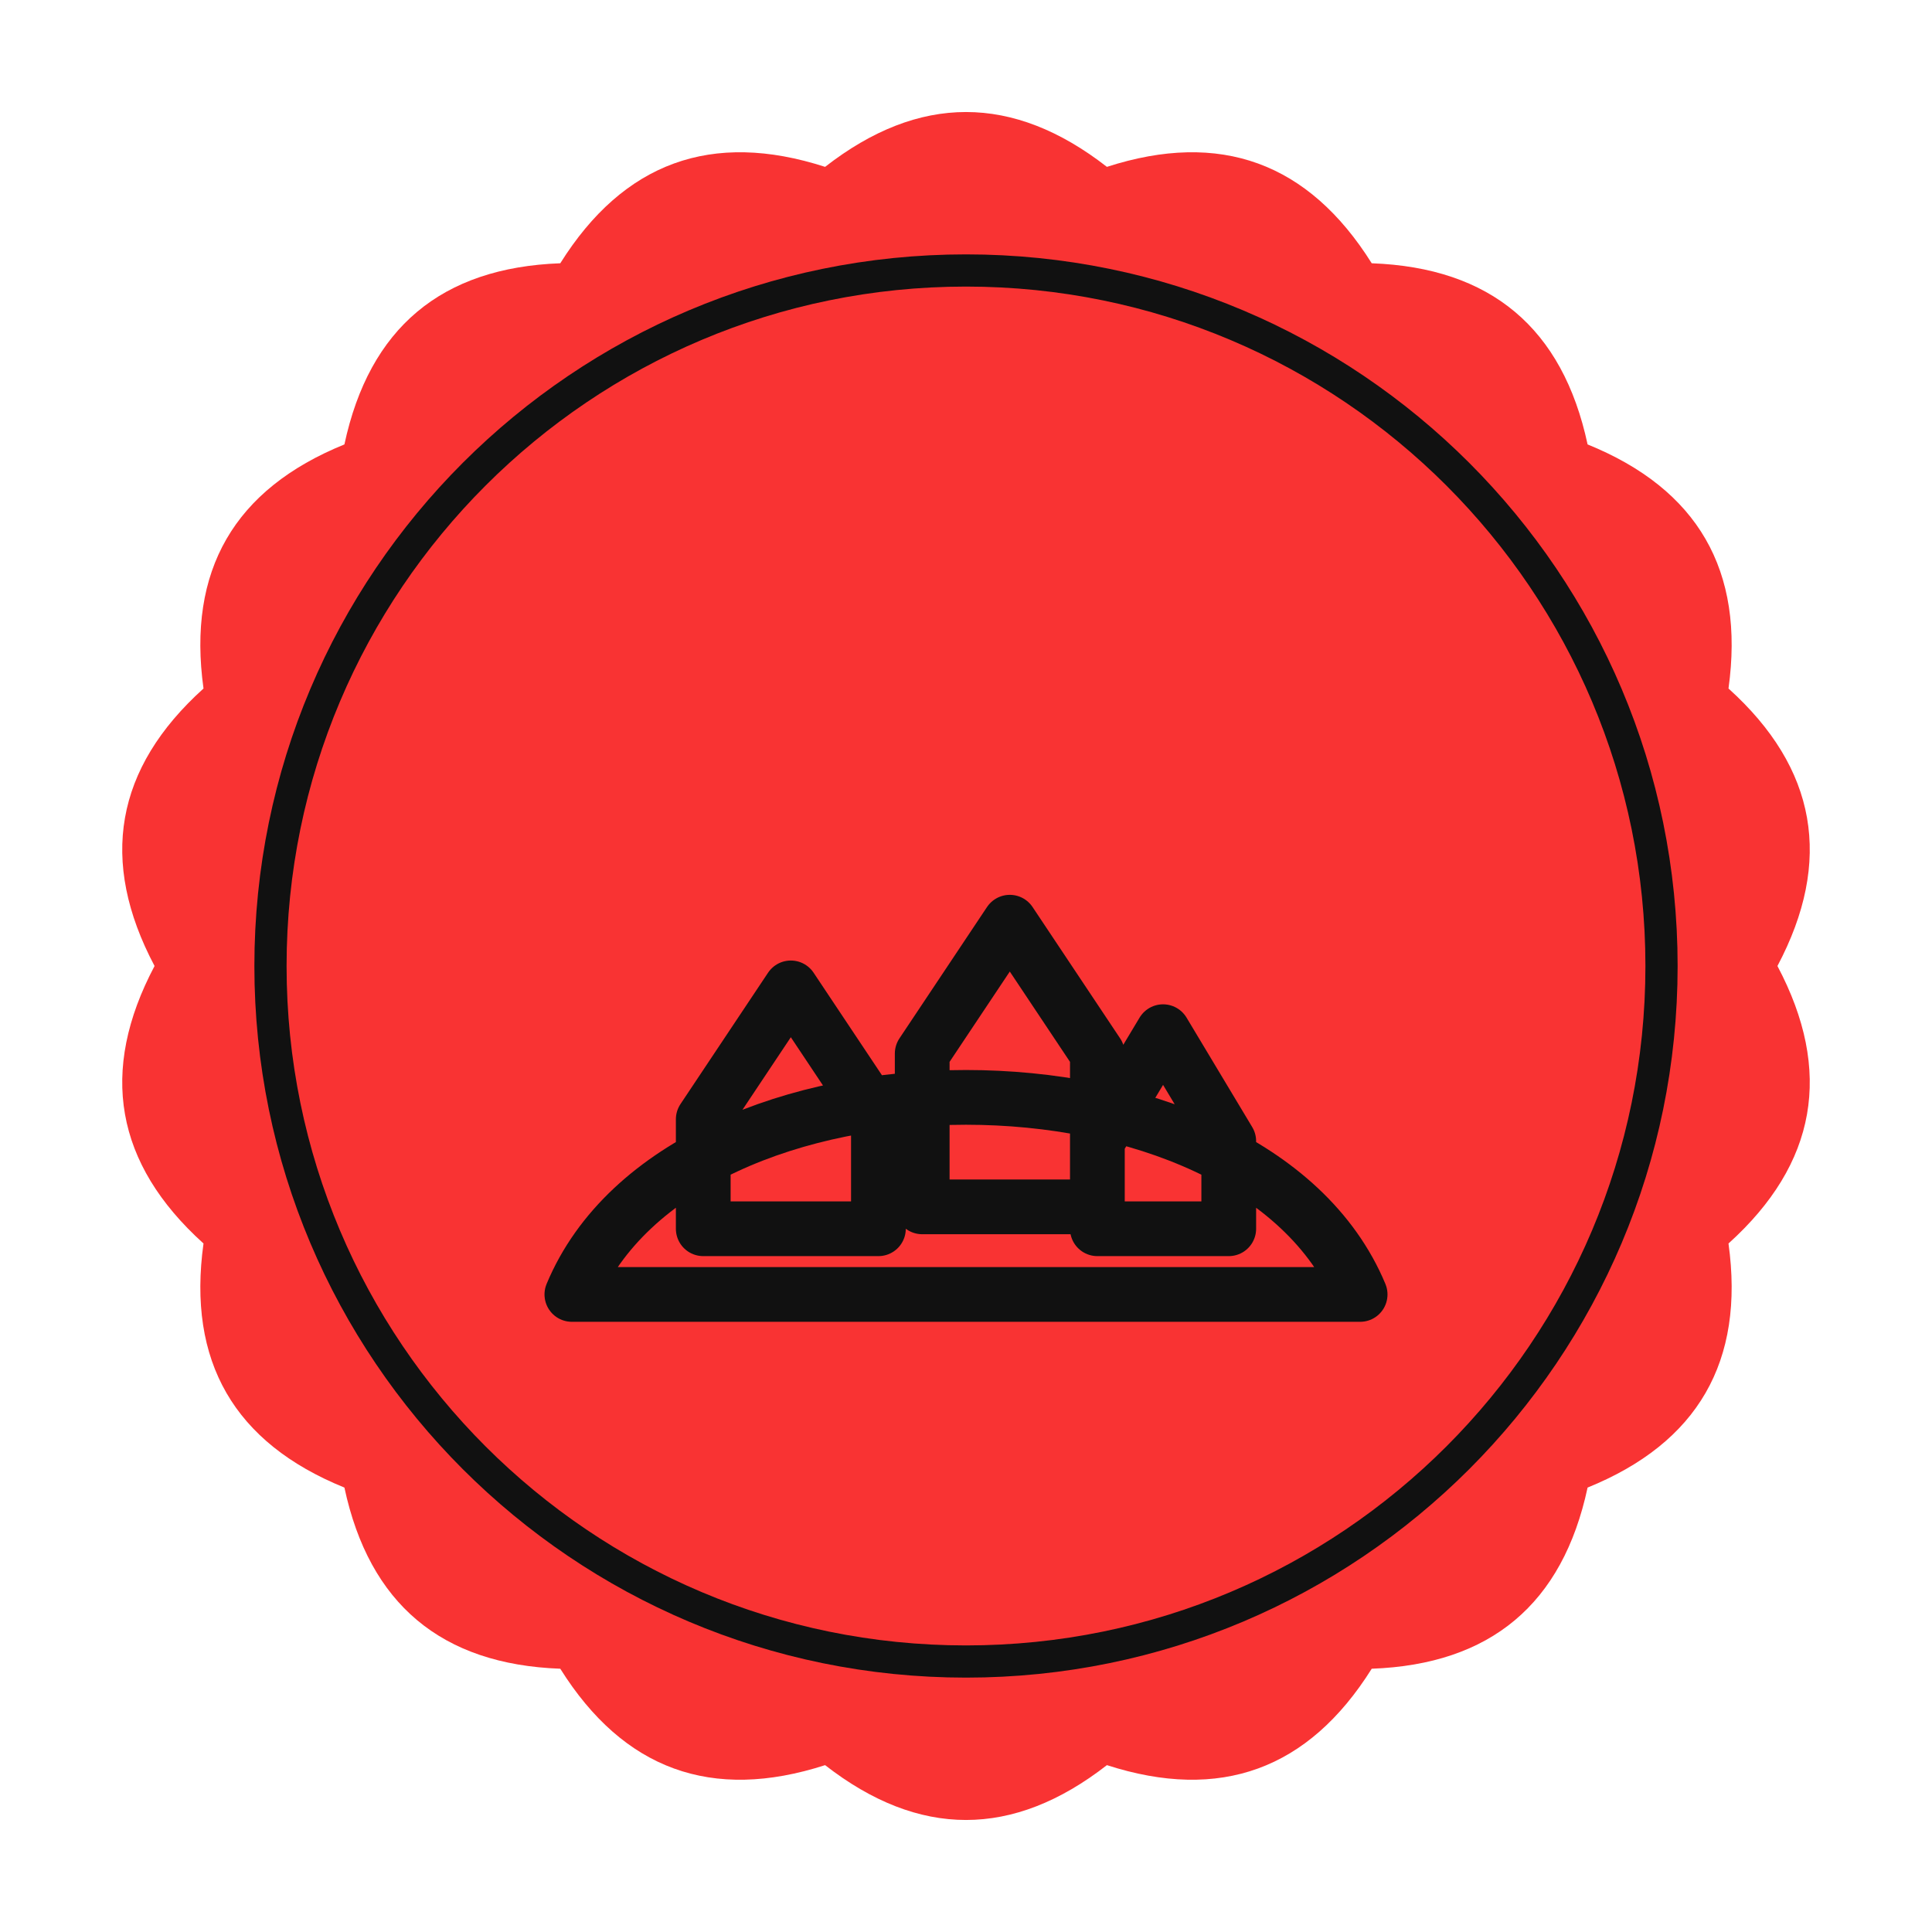
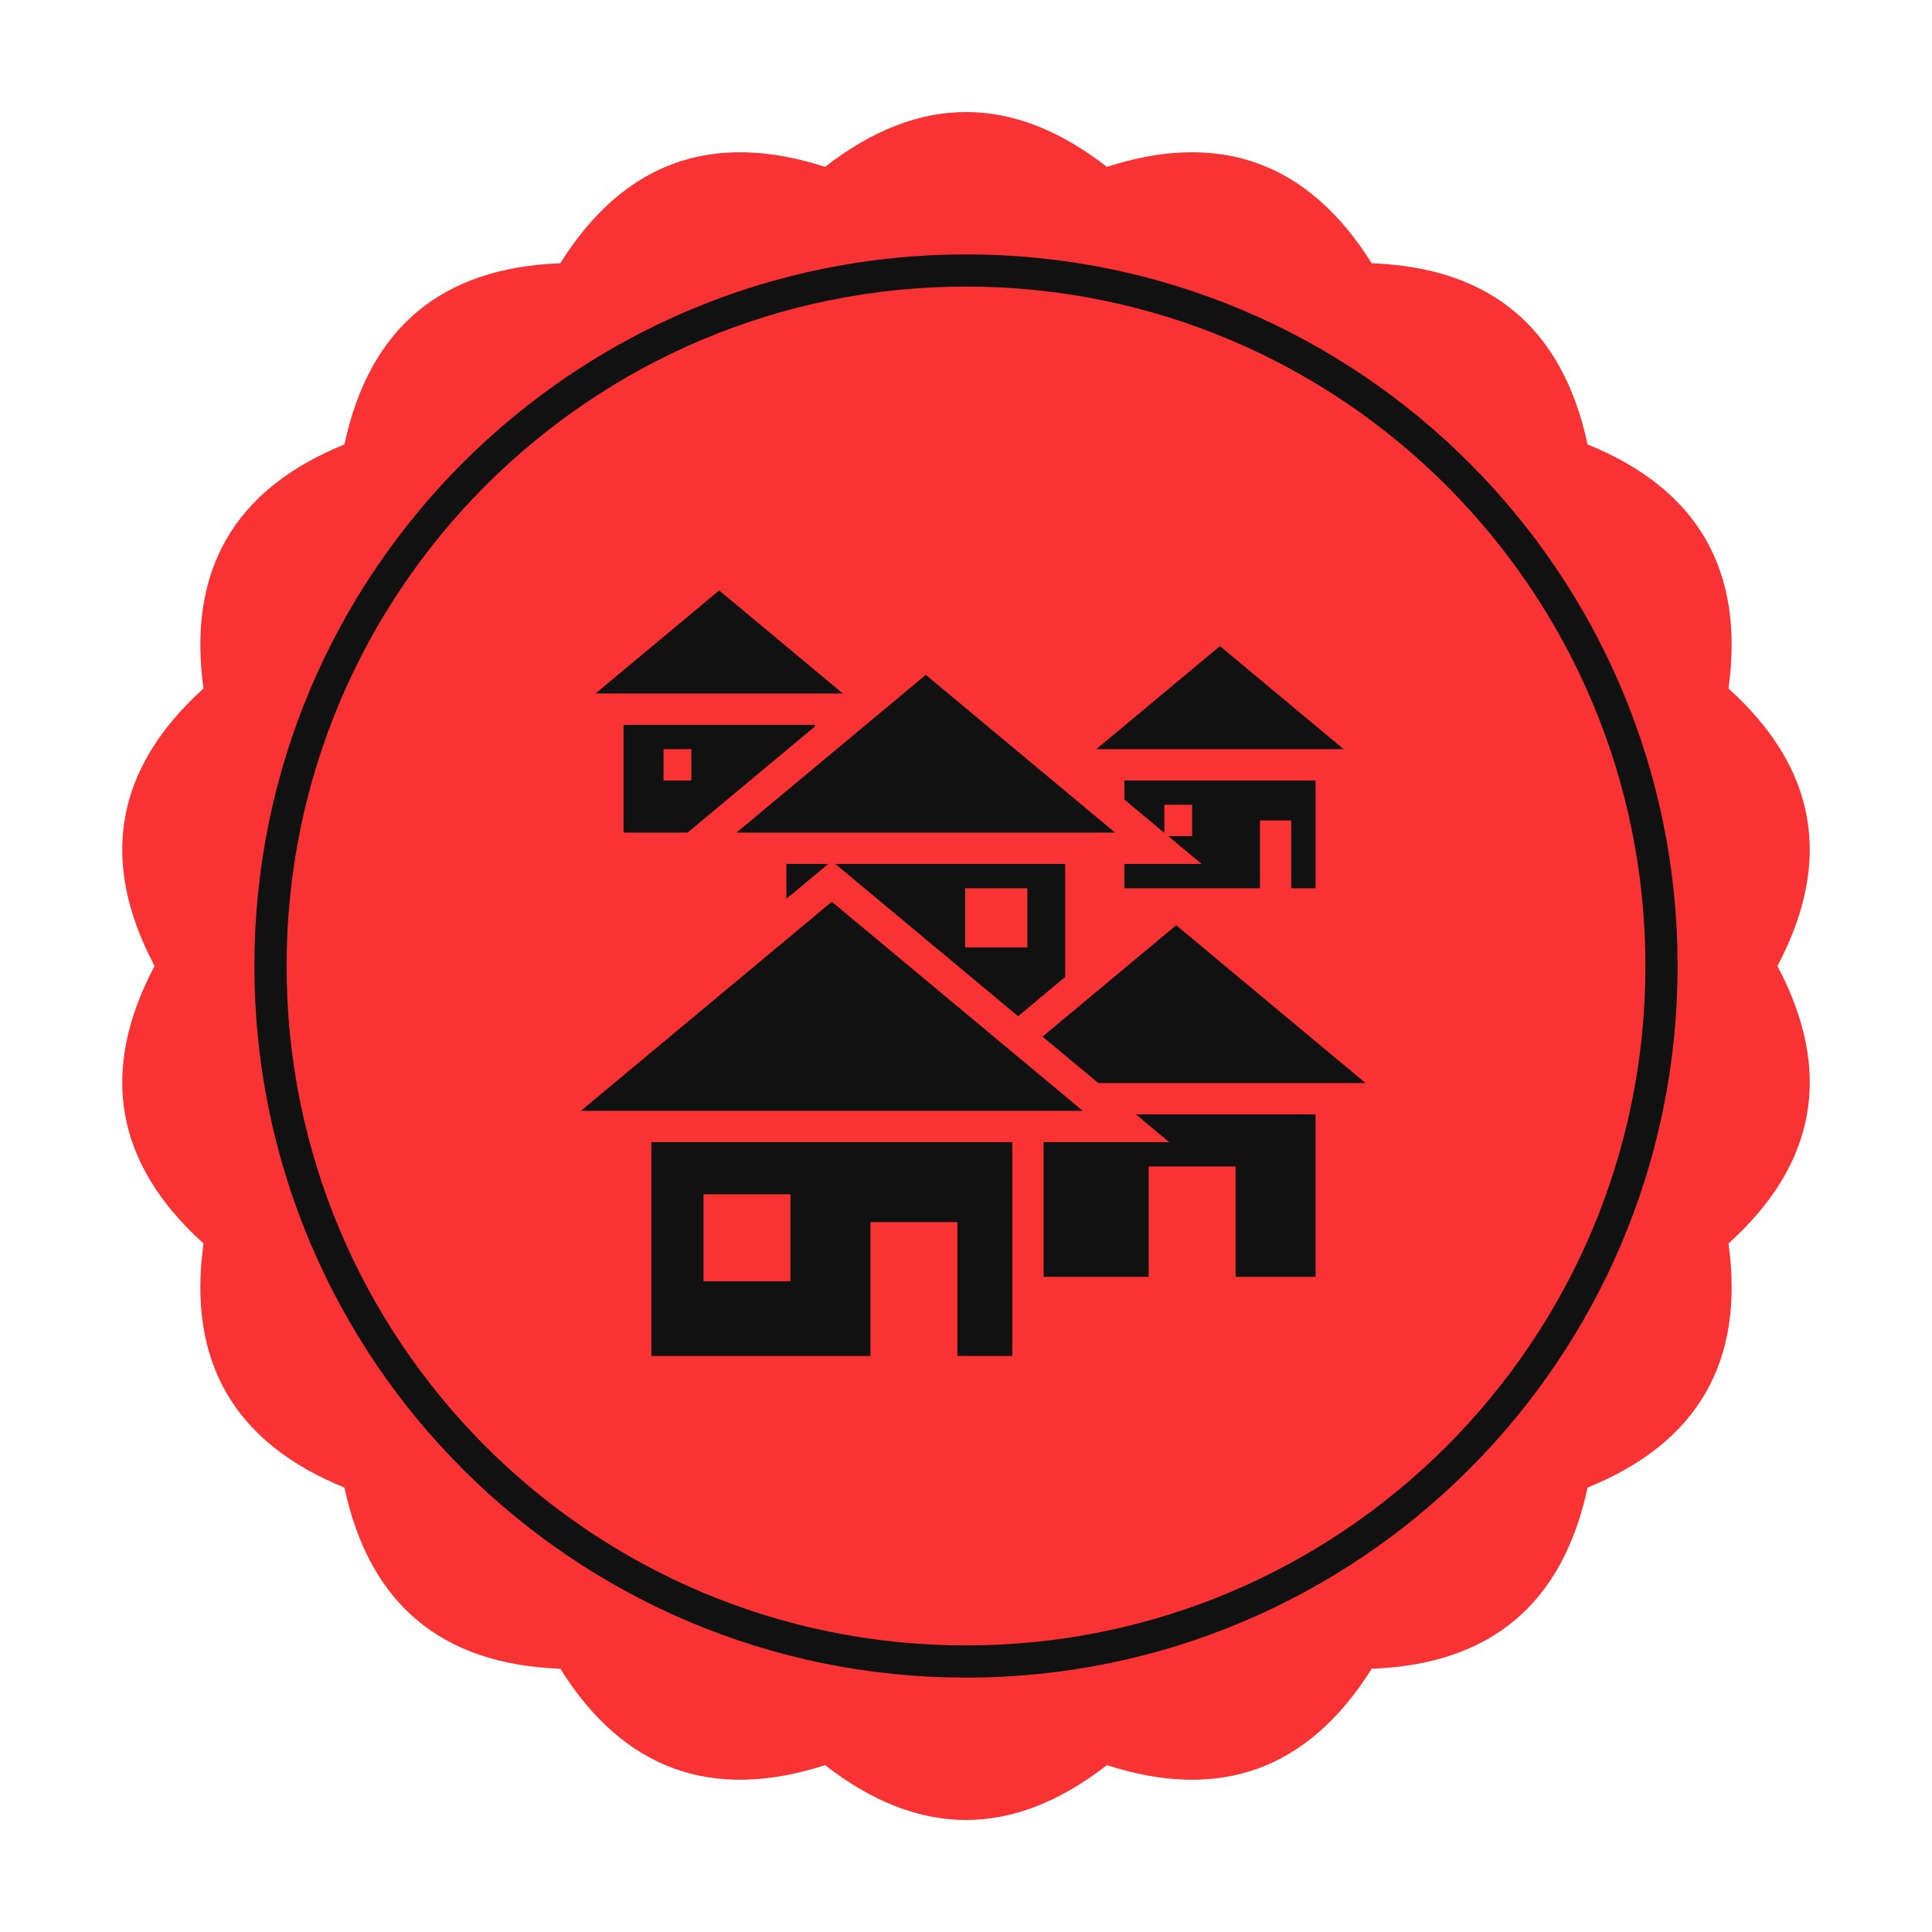
<svg xmlns="http://www.w3.org/2000/svg" width="300" height="300" viewBox="0 0 300 300">
  <path d="M276 150Q288.98 174.51 268.4 193.09Q272.21 220.56 246.52 230.99Q240.71 258.1 213 259.12Q198.27 282.61 171.88 274.09Q150 291.12 128.12 274.09Q101.73 282.61 87 259.12Q59.29 258.1 53.48 230.99Q27.79 220.56 31.6 193.09Q11.02 174.51 24 150Q11.02 125.49 31.6 106.91Q27.79 79.44 53.48 69.01Q59.29 41.9 87 40.88Q101.73 17.39 128.12 25.91Q150 8.88 171.88 25.91Q198.27 17.39 213 40.88Q240.71 41.9 246.52 69.01Q272.21 79.44 268.4 106.91Q288.98 125.49 276 150z" fill="#f93333" />
  <circle cx="150" cy="150" r="108" fill="none" stroke="#111111" stroke-width="5" />
-   <g transform="translate(65 65) scale(1.7)">
-     <path d="M14 80c10-24 62-24 72 0zM26 64l8-12 8 12v10H26zM46 58l8-12 8 12v14H46zM62 66l6-10 6 10v8H62z" fill="none" stroke="#111111" stroke-width="5" stroke-linecap="round" stroke-linejoin="round" />
+   <g transform="translate(82 82) scale(0.27)">
+     <path d="m109.902 35.87-71.14 59.284h142.28l-71.14-59.285zm288 32-71.14 59.284h142.28l-71.14-59.285zM228.73 84.403l-108.9 90.75h217.8l-108.9-90.75zm-173.828 28.75v62h36.81l73.19-60.992v-1.008h-110zm23 14h16v18h-16v-18zm265 18v10.963l23 19.166v-16.13h16v18h-13.756l.104.087 19.098 15.914h-44.446v14h78v-39h18v39h14v-62h-110zm-194.345 48v20.08l24.095-20.08h-24.095zm28.158 0 105.1 87.582 27.087-22.574v-65.008H176.715zm74.683 14h35.735v34h-35.735v-34zm-76.714 7.74L30.37 335.153H319l-144.314-120.26zm198.046 13.51-76.857 64.047 32.043 26.704H481.63l-108.9-90.75zm-23.214 108.75.103.086 19.095 15.914h-72.248v77.467h60.435v-63.466h50v63.467h46v-93.466H349.516zm-278.614 16V476.13h126v-76.976h50v76.977h31.565V353.155H70.902zm30 30h50v50h-50v-50z" fill="#111111" />
  </g>
</svg>
